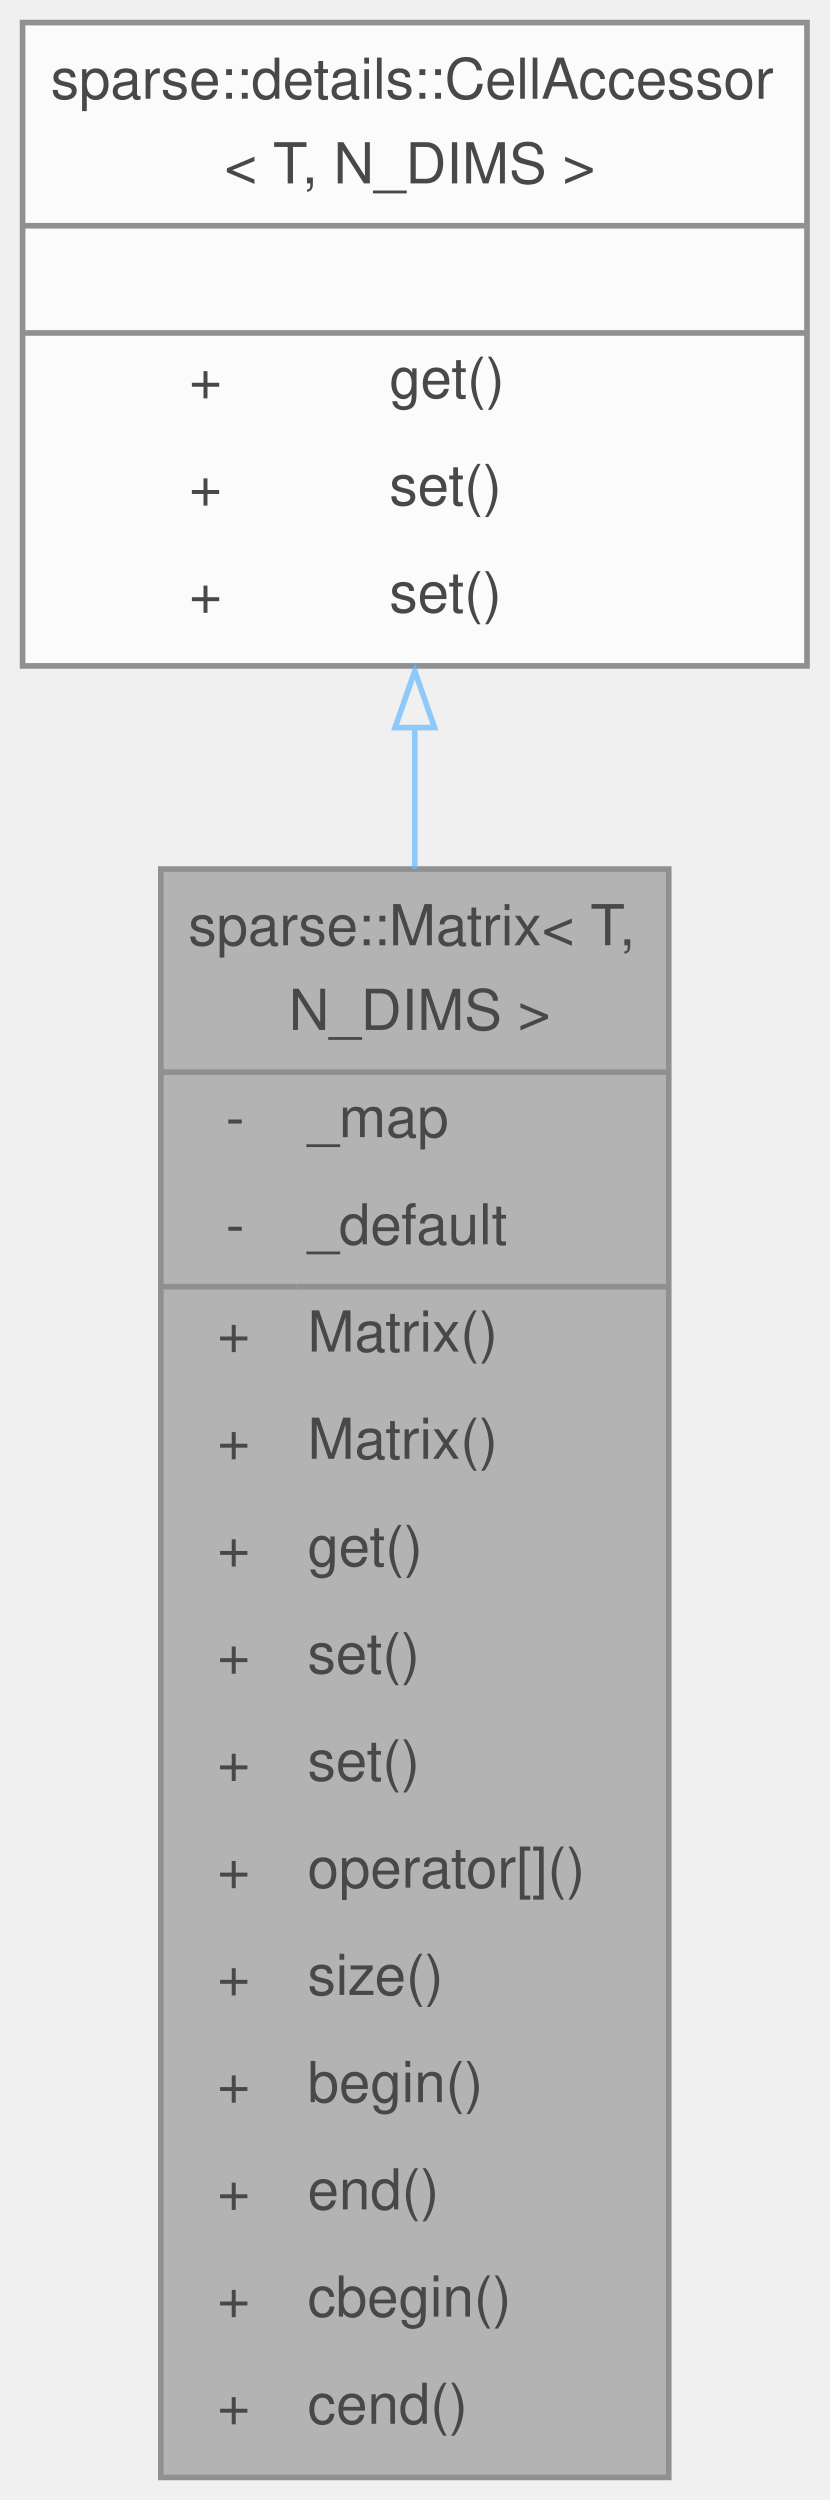
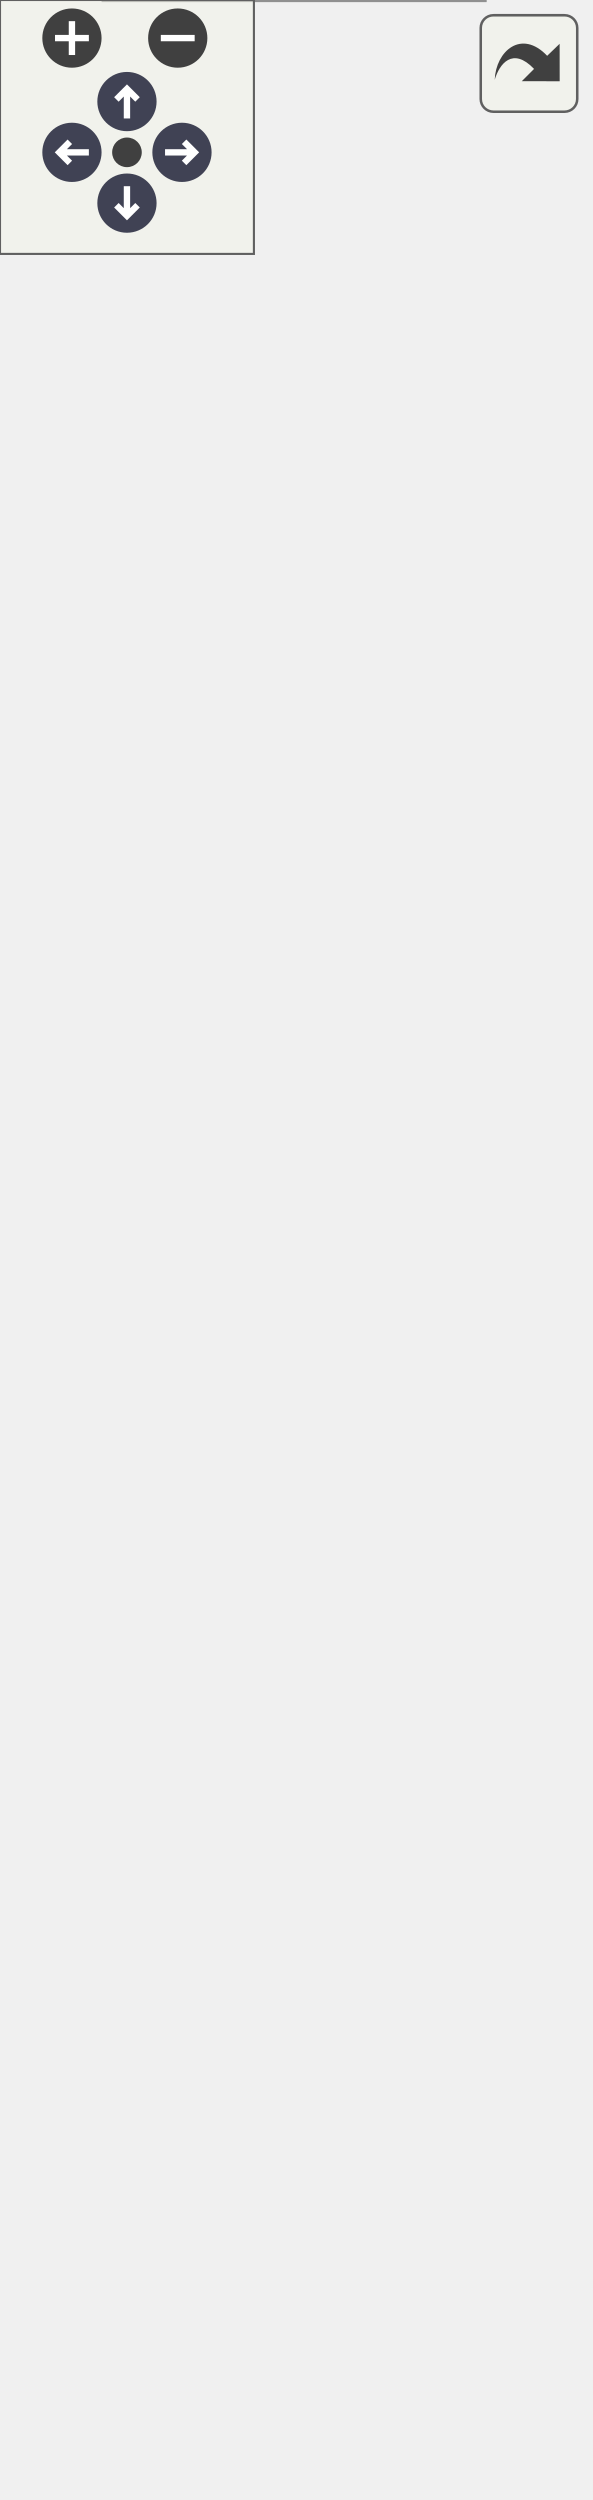
- <svg xmlns="http://www.w3.org/2000/svg" xmlns:xlink="http://www.w3.org/1999/xlink" width="147pt" height="443pt" viewBox="0.00 0.00 147.00 443.00">
-   <svg id="main" version="1.1" xml:space="preserve">
-     <style type="text/css">
+ <svg xmlns="http://www.w3.org/2000/svg" xmlns:xlink="http://www.w3.org/1999/xlink" id="main" version="1.1" xml:space="preserve">
+   <style type="text/css">
.node, .edge {opacity: 0.7;}
.node.selected, .edge.selected {opacity: 1;}
.edge:hover path { stroke: red; }
.edge:hover polygon { stroke: red; fill: red; }
</style>
-     <svg id="graph" class="graph">
-       <g id="graph0" class="graph" transform="scale(1 1) rotate(0) translate(4 439)">
-         <g id="Node000001" class="node">
-           <g id="a_Node000001">
-             <a xlink:title=" ">
-               <polygon fill="#999999" stroke="none" points="114.5,-285 24.5,-285 24.5,0 114.5,0 114.5,-285" />
-               <text text-anchor="start" x="29.38" y="-271.5" font-family="Helvetica,sans-Serif" font-size="10.00">sparse::Matrix&lt; T,</text>
-               <text text-anchor="start" x="44.38" y="-256.5" font-family="Helvetica,sans-Serif" font-size="10.00"> N_DIMS &gt;</text>
-               <text text-anchor="start" x="36" y="-237.5" font-family="Helvetica,sans-Serif" font-size="10.00">-</text>
-               <text text-anchor="start" x="50.5" y="-237.5" font-family="Helvetica,sans-Serif" font-size="10.00">_map</text>
-               <text text-anchor="start" x="36" y="-218.5" font-family="Helvetica,sans-Serif" font-size="10.00">-</text>
-               <text text-anchor="start" x="50.5" y="-218.5" font-family="Helvetica,sans-Serif" font-size="10.00">_default</text>
-               <text text-anchor="start" x="34.5" y="-199.5" font-family="Helvetica,sans-Serif" font-size="10.00">+</text>
-               <text text-anchor="start" x="50.5" y="-199.5" font-family="Helvetica,sans-Serif" font-size="10.00">Matrix()</text>
-               <text text-anchor="start" x="34.5" y="-180.5" font-family="Helvetica,sans-Serif" font-size="10.00">+</text>
-               <text text-anchor="start" x="50.5" y="-180.5" font-family="Helvetica,sans-Serif" font-size="10.00">Matrix()</text>
-               <text text-anchor="start" x="34.5" y="-161.5" font-family="Helvetica,sans-Serif" font-size="10.00">+</text>
-               <text text-anchor="start" x="50.5" y="-161.5" font-family="Helvetica,sans-Serif" font-size="10.00">get()</text>
-               <text text-anchor="start" x="34.5" y="-142.5" font-family="Helvetica,sans-Serif" font-size="10.00">+</text>
-               <text text-anchor="start" x="50.5" y="-142.5" font-family="Helvetica,sans-Serif" font-size="10.00">set()</text>
-               <text text-anchor="start" x="34.5" y="-123.5" font-family="Helvetica,sans-Serif" font-size="10.00">+</text>
-               <text text-anchor="start" x="50.5" y="-123.5" font-family="Helvetica,sans-Serif" font-size="10.00">set()</text>
-               <text text-anchor="start" x="34.5" y="-104.5" font-family="Helvetica,sans-Serif" font-size="10.00">+</text>
-               <text text-anchor="start" x="50.5" y="-104.5" font-family="Helvetica,sans-Serif" font-size="10.00">operator[]()</text>
-               <text text-anchor="start" x="34.5" y="-85.5" font-family="Helvetica,sans-Serif" font-size="10.00">+</text>
-               <text text-anchor="start" x="50.5" y="-85.5" font-family="Helvetica,sans-Serif" font-size="10.00">size()</text>
-               <text text-anchor="start" x="34.5" y="-66.5" font-family="Helvetica,sans-Serif" font-size="10.00">+</text>
-               <text text-anchor="start" x="50.5" y="-66.5" font-family="Helvetica,sans-Serif" font-size="10.00">begin()</text>
-               <text text-anchor="start" x="34.5" y="-47.5" font-family="Helvetica,sans-Serif" font-size="10.00">+</text>
-               <text text-anchor="start" x="50.5" y="-47.5" font-family="Helvetica,sans-Serif" font-size="10.00">end()</text>
-               <text text-anchor="start" x="34.5" y="-28.5" font-family="Helvetica,sans-Serif" font-size="10.00">+</text>
-               <text text-anchor="start" x="50.5" y="-28.5" font-family="Helvetica,sans-Serif" font-size="10.00">cbegin()</text>
-               <text text-anchor="start" x="34.5" y="-9.5" font-family="Helvetica,sans-Serif" font-size="10.00">+</text>
-               <text text-anchor="start" x="50.5" y="-9.5" font-family="Helvetica,sans-Serif" font-size="10.00">cend()</text>
-               <polygon fill="#666666" stroke="#666666" points="24.5,-249 24.5,-249 114.5,-249 114.5,-249 24.5,-249" />
-               <polygon fill="#666666" stroke="#666666" points="24.5,-211 24.5,-211 48.5,-211 48.5,-211 24.5,-211" />
-               <polygon fill="#666666" stroke="#666666" points="48.5,-211 48.5,-211 114.5,-211 114.5,-211 48.5,-211" />
-               <polygon fill="none" stroke="#666666" points="24.5,0 24.5,-285 114.5,-285 114.5,0 24.5,0" />
-             </a>
-           </g>
-         </g>
-         <g id="Node000002" class="node">
-           <g id="a_Node000002">
-             <a xlink:href="structsparse_1_1details_1_1CellAccessor.html" target="_top" xlink:title=" ">
-               <polygon fill="white" stroke="none" points="139,-435 0,-435 0,-321 139,-321 139,-435" />
-               <text text-anchor="start" x="5" y="-421.5" font-family="Helvetica,sans-Serif" font-size="10.00">sparse::details::CellAccessor</text>
-               <text text-anchor="start" x="35.75" y="-406.5" font-family="Helvetica,sans-Serif" font-size="10.00">&lt; T, N_DIMS &gt;</text>
-               <text text-anchor="start" x="68" y="-387.5" font-family="Helvetica,sans-Serif" font-size="10.00"> </text>
-               <text text-anchor="start" x="29.5" y="-368.5" font-family="Helvetica,sans-Serif" font-size="10.00">+</text>
-               <text text-anchor="start" x="65" y="-368.5" font-family="Helvetica,sans-Serif" font-size="10.00">get()</text>
-               <text text-anchor="start" x="29.5" y="-349.5" font-family="Helvetica,sans-Serif" font-size="10.00">+</text>
-               <text text-anchor="start" x="65" y="-349.5" font-family="Helvetica,sans-Serif" font-size="10.00">set()</text>
-               <text text-anchor="start" x="29.5" y="-330.5" font-family="Helvetica,sans-Serif" font-size="10.00">+</text>
-               <text text-anchor="start" x="65" y="-330.5" font-family="Helvetica,sans-Serif" font-size="10.00">set()</text>
-               <polygon fill="#666666" stroke="#666666" points="0,-399 0,-399 139,-399 139,-399 0,-399" />
-               <polygon fill="#666666" stroke="#666666" points="0,-380 0,-380 139,-380 139,-380 0,-380" />
-               <polygon fill="none" stroke="#666666" points="0,-321 0,-435 139,-435 139,-321 0,-321" />
-             </a>
-           </g>
-         </g>
-         <g id="edge1_Node000001_Node000002" class="edge">
-           <g id="a_edge1_Node000001_Node000002">
-             <a xlink:title=" ">
-               <path fill="none" stroke="#63b8ff" d="M69.5,-310.29C69.5,-302.19 69.5,-293.69 69.5,-285" />
-               <polygon fill="none" stroke="#63b8ff" points="66,-310.07 69.5,-320.07 73,-310.07 66,-310.07" />
-             </a>
-           </g>
+   <defs>
+     <circle id="rim" cx="0" cy="0" r="7" />
+     <circle id="rim2" cx="0" cy="0" r="3.5" />
+     <g id="zoomPlus">
+       <use xlink:href="#rim" fill="#404040">
+         <set attributeName="fill" to="#808080" begin="zoomplus.mouseover" end="zoomplus.mouseout" />
+       </use>
+       <path d="M-4,0h8M0,-4v8" fill="none" stroke="white" stroke-width="1.5" pointer-events="none" />
+     </g>
+     <g id="zoomMin">
+       <use xlink:href="#rim" fill="#404040">
+         <set attributeName="fill" to="#808080" begin="zoomminus.mouseover" end="zoomminus.mouseout" />
+       </use>
+       <path d="M-4,0h8" fill="none" stroke="white" stroke-width="1.5" pointer-events="none" />
+     </g>
+     <g id="arrowUp" transform="translate(30 24)">
+       <use xlink:href="#rim" />
+       <path pointer-events="none" fill="none" stroke="white" stroke-width="1.5" d="M0,-3.0v7 M-2.5,-0.5L0,-3.0L2.5,-0.5" />
+     </g>
+     <g id="arrowRight" transform="rotate(90) translate(36 -43)">
+       <use xlink:href="#rim" />
+       <path pointer-events="none" fill="none" stroke="white" stroke-width="1.5" d="M0,-3.0v7 M-2.5,-0.5L0,-3.0L2.5,-0.5" />
+     </g>
+     <g id="arrowDown" transform="rotate(180) translate(-30 -48)">
+       <use xlink:href="#rim" />
+       <path pointer-events="none" fill="none" stroke="white" stroke-width="1.5" d="M0,-3.0v7 M-2.5,-0.5L0,-3.0L2.5,-0.5" />
+     </g>
+     <g id="arrowLeft" transform="rotate(270) translate(-36 17)">
+       <use xlink:href="#rim" />
+       <path pointer-events="none" fill="none" stroke="white" stroke-width="1.5" d="M0,-3.0v7 M-2.5,-0.5L0,-3.0L2.5,-0.5" />
+     </g>
+     <g id="resetDef">
+       <use xlink:href="#rim2" fill="#404040">
+         <set attributeName="fill" to="#808080" begin="reset.mouseover" end="reset.mouseout" />
+       </use>
+     </g>
+   </defs>
+   <svg id="graph" class="graph">
+     <g id="viewport">
+       <g id="Node000001" class="node">
+         <g id="a_Node000001">
+           <a xlink:title=" ">
+             <polygon fill="#999999" stroke="none" points="114.5,-380 24.5,-380 24.5,0 114.5,0 114.5,-380" />
+             <text text-anchor="start" x="29.38" y="-366.5" font-family="Helvetica,sans-Serif" font-size="10.00">sparse::Matrix&lt; T,</text>
+             <text text-anchor="start" x="44.38" y="-351.5" font-family="Helvetica,sans-Serif" font-size="10.00"> N_DIMS &gt;</text>
+             <text text-anchor="start" x="36" y="-332.5" font-family="Helvetica,sans-Serif" font-size="10.00">-</text>
+             <text text-anchor="start" x="50.5" y="-332.5" font-family="Helvetica,sans-Serif" font-size="10.00">_map</text>
+             <text text-anchor="start" x="36" y="-313.5" font-family="Helvetica,sans-Serif" font-size="10.00">-</text>
+             <text text-anchor="start" x="50.5" y="-313.5" font-family="Helvetica,sans-Serif" font-size="10.00">_default</text>
+             <text text-anchor="start" x="34.5" y="-294.5" font-family="Helvetica,sans-Serif" font-size="10.00">+</text>
+             <text text-anchor="start" x="50.5" y="-294.5" font-family="Helvetica,sans-Serif" font-size="10.00">Matrix()</text>
+             <text text-anchor="start" x="34.5" y="-275.5" font-family="Helvetica,sans-Serif" font-size="10.00">+</text>
+             <text text-anchor="start" x="50.5" y="-275.5" font-family="Helvetica,sans-Serif" font-size="10.00">Matrix()</text>
+             <text text-anchor="start" x="34.5" y="-256.5" font-family="Helvetica,sans-Serif" font-size="10.00">+</text>
+             <text text-anchor="start" x="50.5" y="-256.5" font-family="Helvetica,sans-Serif" font-size="10.00">Matrix()</text>
+             <text text-anchor="start" x="34.5" y="-237.5" font-family="Helvetica,sans-Serif" font-size="10.00">+</text>
+             <text text-anchor="start" x="50.5" y="-237.5" font-family="Helvetica,sans-Serif" font-size="10.00">Matrix()</text>
+             <text text-anchor="start" x="34.5" y="-218.5" font-family="Helvetica,sans-Serif" font-size="10.00">+</text>
+             <text text-anchor="start" x="50.5" y="-218.5" font-family="Helvetica,sans-Serif" font-size="10.00">operator=()</text>
+             <text text-anchor="start" x="34.5" y="-199.5" font-family="Helvetica,sans-Serif" font-size="10.00">+</text>
+             <text text-anchor="start" x="50.5" y="-199.5" font-family="Helvetica,sans-Serif" font-size="10.00">operator=()</text>
+             <text text-anchor="start" x="34.5" y="-180.5" font-family="Helvetica,sans-Serif" font-size="10.00">+</text>
+             <text text-anchor="start" x="50.5" y="-180.5" font-family="Helvetica,sans-Serif" font-size="10.00">get()</text>
+             <text text-anchor="start" x="34.5" y="-161.5" font-family="Helvetica,sans-Serif" font-size="10.00">+</text>
+             <text text-anchor="start" x="50.5" y="-161.5" font-family="Helvetica,sans-Serif" font-size="10.00">set()</text>
+             <text text-anchor="start" x="34.5" y="-142.5" font-family="Helvetica,sans-Serif" font-size="10.00">+</text>
+             <text text-anchor="start" x="50.5" y="-142.5" font-family="Helvetica,sans-Serif" font-size="10.00">set()</text>
+             <text text-anchor="start" x="34.5" y="-123.5" font-family="Helvetica,sans-Serif" font-size="10.00">+</text>
+             <text text-anchor="start" x="50.5" y="-123.5" font-family="Helvetica,sans-Serif" font-size="10.00">operator[]()</text>
+             <text text-anchor="start" x="34.5" y="-104.5" font-family="Helvetica,sans-Serif" font-size="10.00">+</text>
+             <text text-anchor="start" x="50.5" y="-104.5" font-family="Helvetica,sans-Serif" font-size="10.00">size()</text>
+             <text text-anchor="start" x="34.5" y="-85.5" font-family="Helvetica,sans-Serif" font-size="10.00">+</text>
+             <text text-anchor="start" x="50.5" y="-85.5" font-family="Helvetica,sans-Serif" font-size="10.00">begin()</text>
+             <text text-anchor="start" x="34.5" y="-66.5" font-family="Helvetica,sans-Serif" font-size="10.00">+</text>
+             <text text-anchor="start" x="50.5" y="-66.5" font-family="Helvetica,sans-Serif" font-size="10.00">end()</text>
+             <text text-anchor="start" x="34.5" y="-47.5" font-family="Helvetica,sans-Serif" font-size="10.00">+</text>
+             <text text-anchor="start" x="50.5" y="-47.5" font-family="Helvetica,sans-Serif" font-size="10.00">cbegin()</text>
+             <text text-anchor="start" x="34.5" y="-28.5" font-family="Helvetica,sans-Serif" font-size="10.00">+</text>
+             <text text-anchor="start" x="50.5" y="-28.5" font-family="Helvetica,sans-Serif" font-size="10.00">cend()</text>
+             <text text-anchor="start" x="36" y="-9.5" font-family="Helvetica,sans-Serif" font-size="10.00">-</text>
+             <text text-anchor="start" x="50.5" y="-9.5" font-family="Helvetica,sans-Serif" font-size="10.00">swap()</text>
+             <polygon fill="#666666" stroke="#666666" points="24.5,-344 24.5,-344 114.5,-344 114.5,-344 24.5,-344" />
+             <polygon fill="#666666" stroke="#666666" points="24.5,-306 24.5,-306 48.5,-306 48.5,-306 24.5,-306" />
+             <polygon fill="#666666" stroke="#666666" points="48.5,-306 48.5,-306 114.5,-306 114.5,-306 48.5,-306" />
+             <polygon fill="none" stroke="#666666" points="24.5,0 24.5,-380 114.5,-380 114.5,0 24.5,0" />
+           </a>
        </g>
      </g>
-     </svg>
+       <g id="Node000002" class="node">
+         <g id="a_Node000002">
+           <a xlink:href="structsparse_1_1details_1_1CellAccessor.html" target="_top" xlink:title=" ">
+             <polygon fill="white" stroke="none" points="139,-530 0,-530 0,-416 139,-416 139,-530" />
+             <text text-anchor="start" x="5" y="-516.5" font-family="Helvetica,sans-Serif" font-size="10.00">sparse::details::CellAccessor</text>
+             <text text-anchor="start" x="35.75" y="-501.5" font-family="Helvetica,sans-Serif" font-size="10.00">&lt; T, N_DIMS &gt;</text>
+             <text text-anchor="start" x="68" y="-482.5" font-family="Helvetica,sans-Serif" font-size="10.00"> </text>
+             <text text-anchor="start" x="29.5" y="-463.5" font-family="Helvetica,sans-Serif" font-size="10.00">+</text>
+             <text text-anchor="start" x="65" y="-463.5" font-family="Helvetica,sans-Serif" font-size="10.00">get()</text>
+             <text text-anchor="start" x="29.5" y="-444.5" font-family="Helvetica,sans-Serif" font-size="10.00">+</text>
+             <text text-anchor="start" x="65" y="-444.5" font-family="Helvetica,sans-Serif" font-size="10.00">set()</text>
+             <text text-anchor="start" x="29.5" y="-425.5" font-family="Helvetica,sans-Serif" font-size="10.00">+</text>
+             <text text-anchor="start" x="65" y="-425.5" font-family="Helvetica,sans-Serif" font-size="10.00">set()</text>
+             <polygon fill="#666666" stroke="#666666" points="0,-494 0,-494 139,-494 139,-494 0,-494" />
+             <polygon fill="#666666" stroke="#666666" points="0,-475 0,-475 139,-475 139,-475 0,-475" />
+             <polygon fill="none" stroke="#666666" points="0,-416 0,-530 139,-530 139,-416 0,-416" />
+           </a>
+         </g>
+       </g>
+       <g id="edge1_Node000001_Node000002" class="edge">
+         <g id="a_edge1_Node000001_Node000002">
+           <a xlink:title=" ">
+             <path fill="none" stroke="#63b8ff" d="M69.5,-405.4C69.5,-397.31 69.5,-388.75 69.5,-379.9" />
+             <polygon fill="none" stroke="#63b8ff" points="66,-405.15 69.5,-415.15 73,-405.15 66,-405.15" />
+           </a>
+         </g>
+       </g>
+     </g>
+   </svg>
+   <g id="navigator" transform="translate(0 0)" fill="#404254">
+     <rect fill="#f2f5e9" fill-opacity="0.5" stroke="#606060" stroke-width=".5" x="0" y="0" width="60" height="60" />
+     <use id="zoomplus" xlink:href="#zoomPlus" x="17" y="9" />
+     <use id="zoomminus" xlink:href="#zoomMin" x="42" y="9" />
+     <use id="reset" xlink:href="#resetDef" x="30" y="36" />
+     <use id="arrowup" xlink:href="#arrowUp" x="0" y="0" />
+     <use id="arrowright" xlink:href="#arrowRight" x="0" y="0" />
+     <use id="arrowdown" xlink:href="#arrowDown" x="0" y="0" />
+     <use id="arrowleft" xlink:href="#arrowLeft" x="0" y="0" />
+   </g>
+   <svg viewBox="0 0 15 15" width="100%" height="30px" preserveAspectRatio="xMaxYMin meet">
+     <g id="arrow_out" transform="scale(0.3 0.3)">
+       <a xlink:href="structsparse_1_1Matrix__inherit__graph_org.svg" target="_base">
+         <rect id="button" ry="5" rx="5" y="6" x="6" height="38" width="38" fill="#f2f5e9" fill-opacity="0.5" stroke="#606060" stroke-width="1.0" />
+         <path id="arrow" d="M 11.5,31.437 C 11.94,20.098 22.043,11.323 32.159,21.979 L 37.069,17.246 C 37.069,17.246 37.088,32 37.088,32 L 22.16,31.978 C 22.16,31.978 26.998,27.14 26.998,27.14 C 18.529,18.264 13.292,25.23 11.5,31.437 z" style="fill:#404040;" />
+       </a>
+     </g>
  </svg>
  <style type="text/css">

[data-mouse-over-selected='false'] { opacity: 0.7; }
[data-mouse-over-selected='true']  { opacity: 1.0; }

</style>
</svg>
